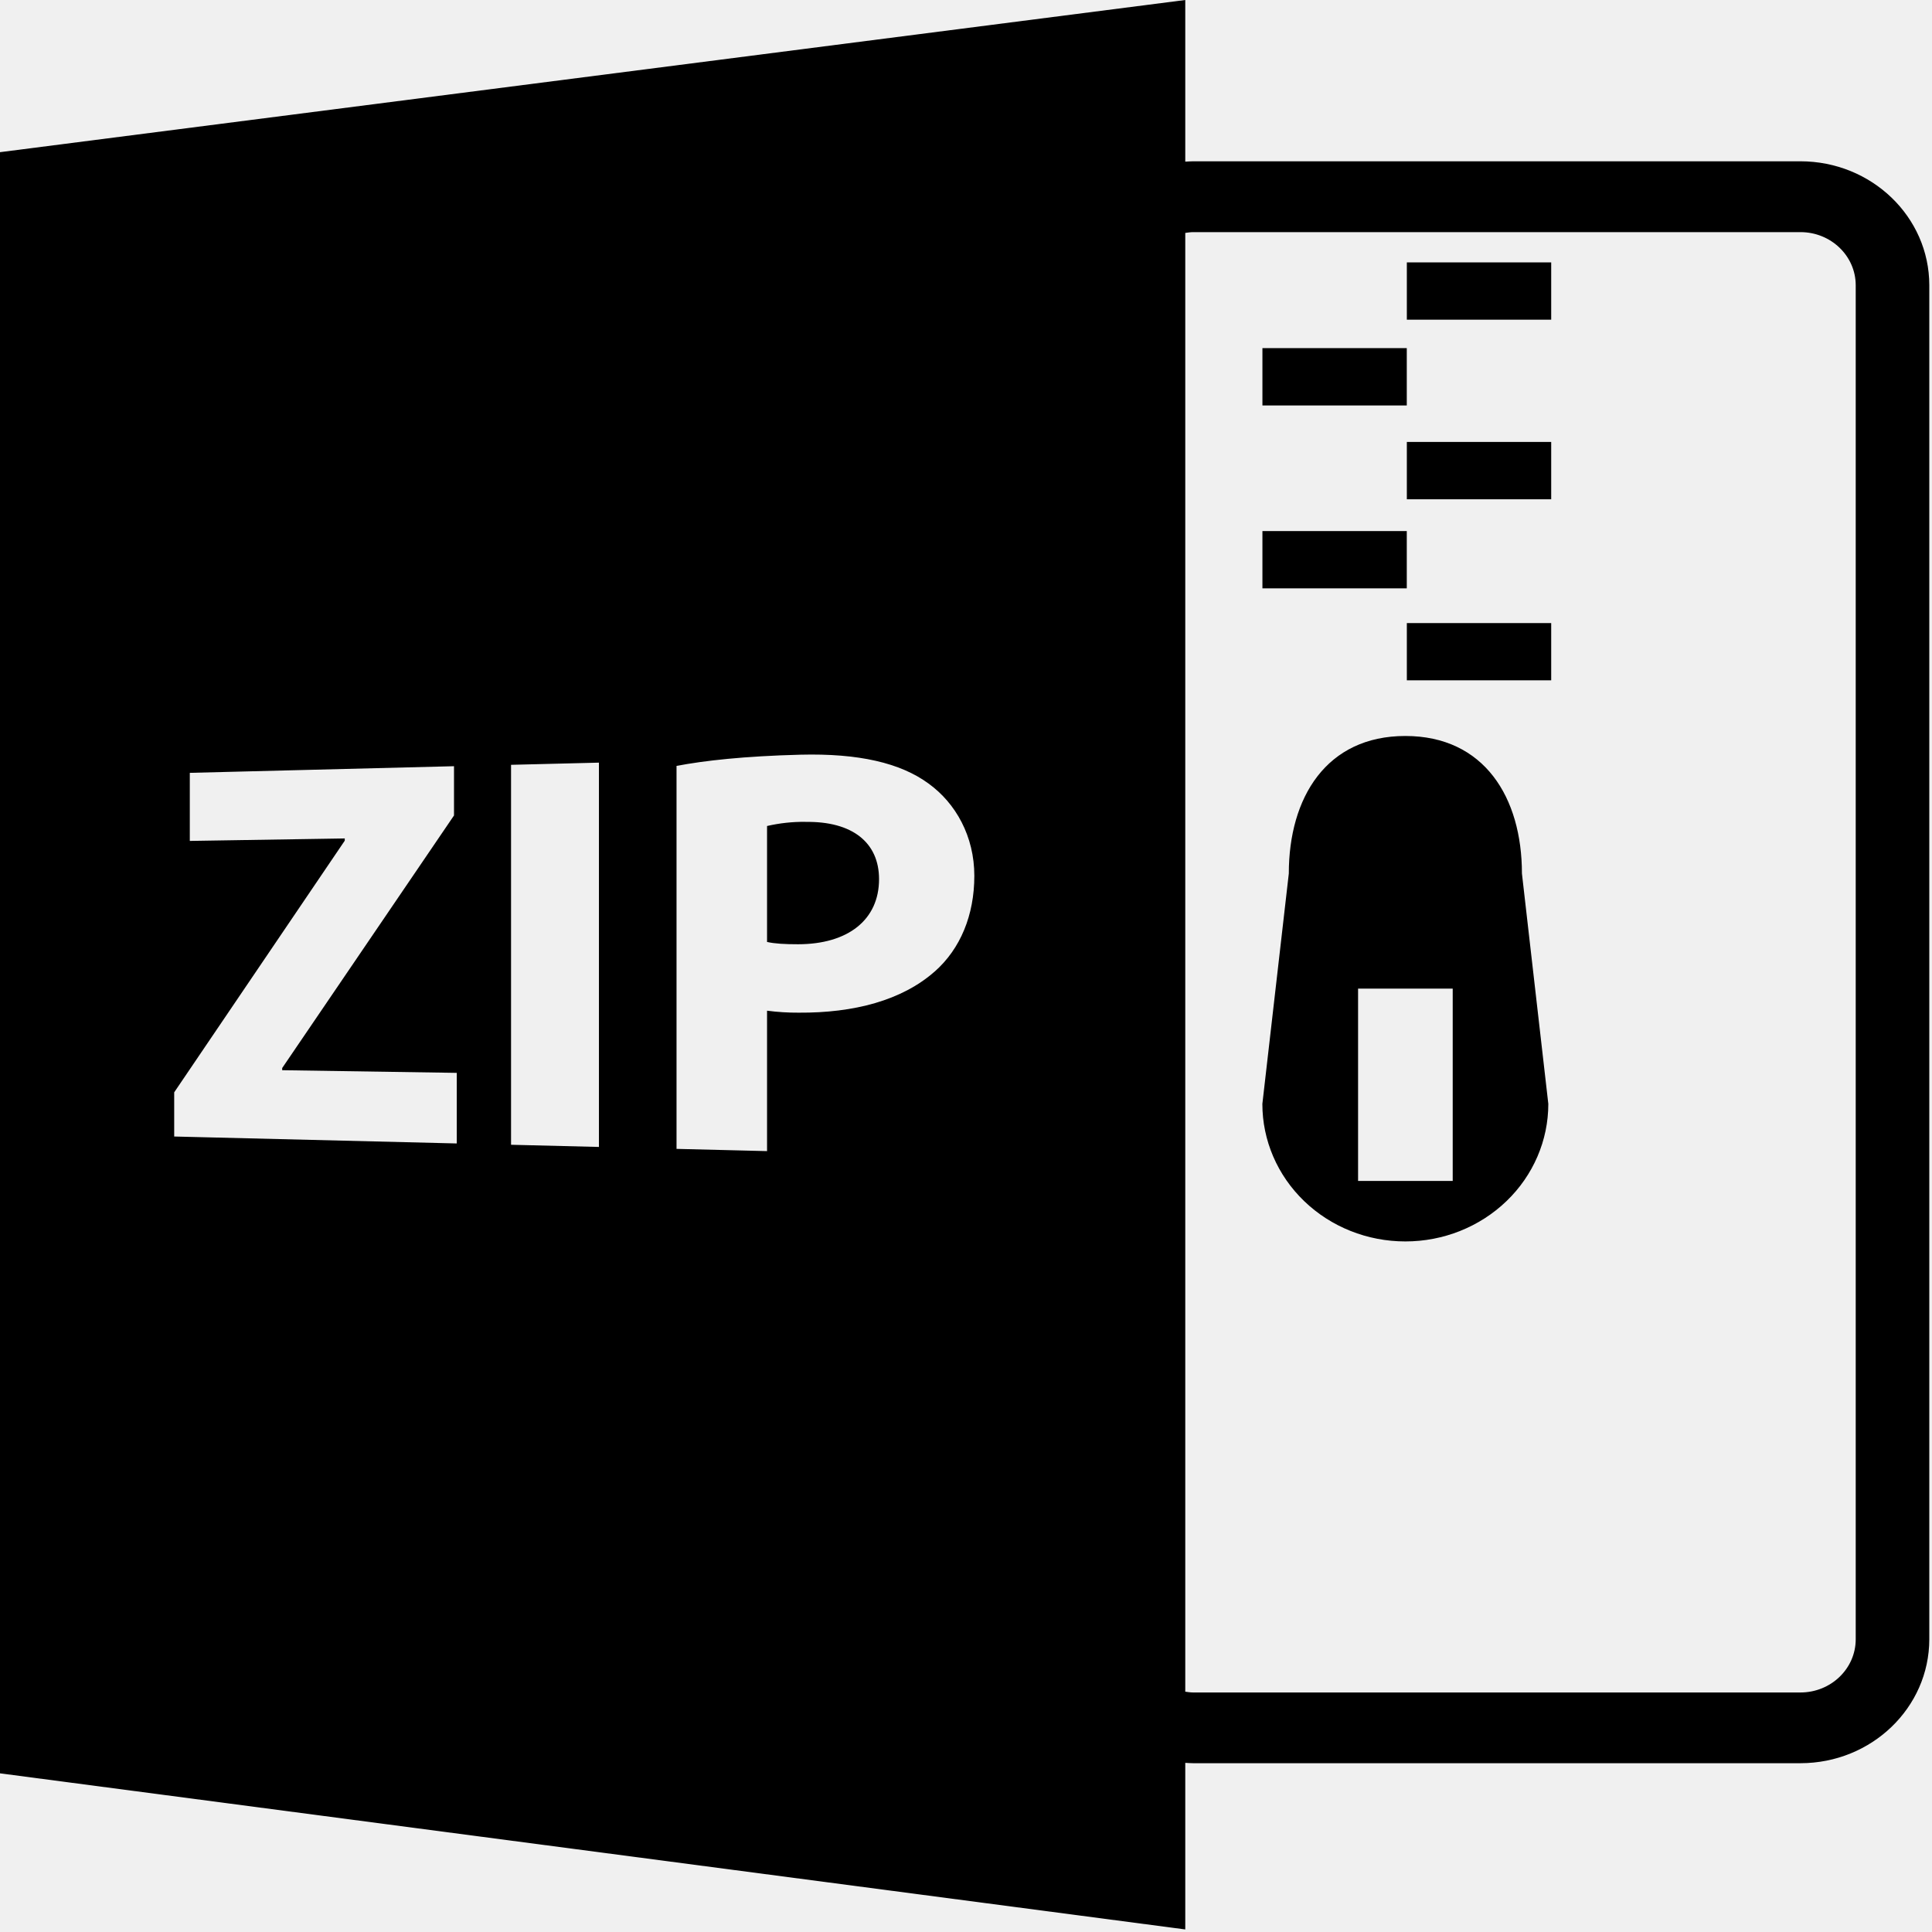
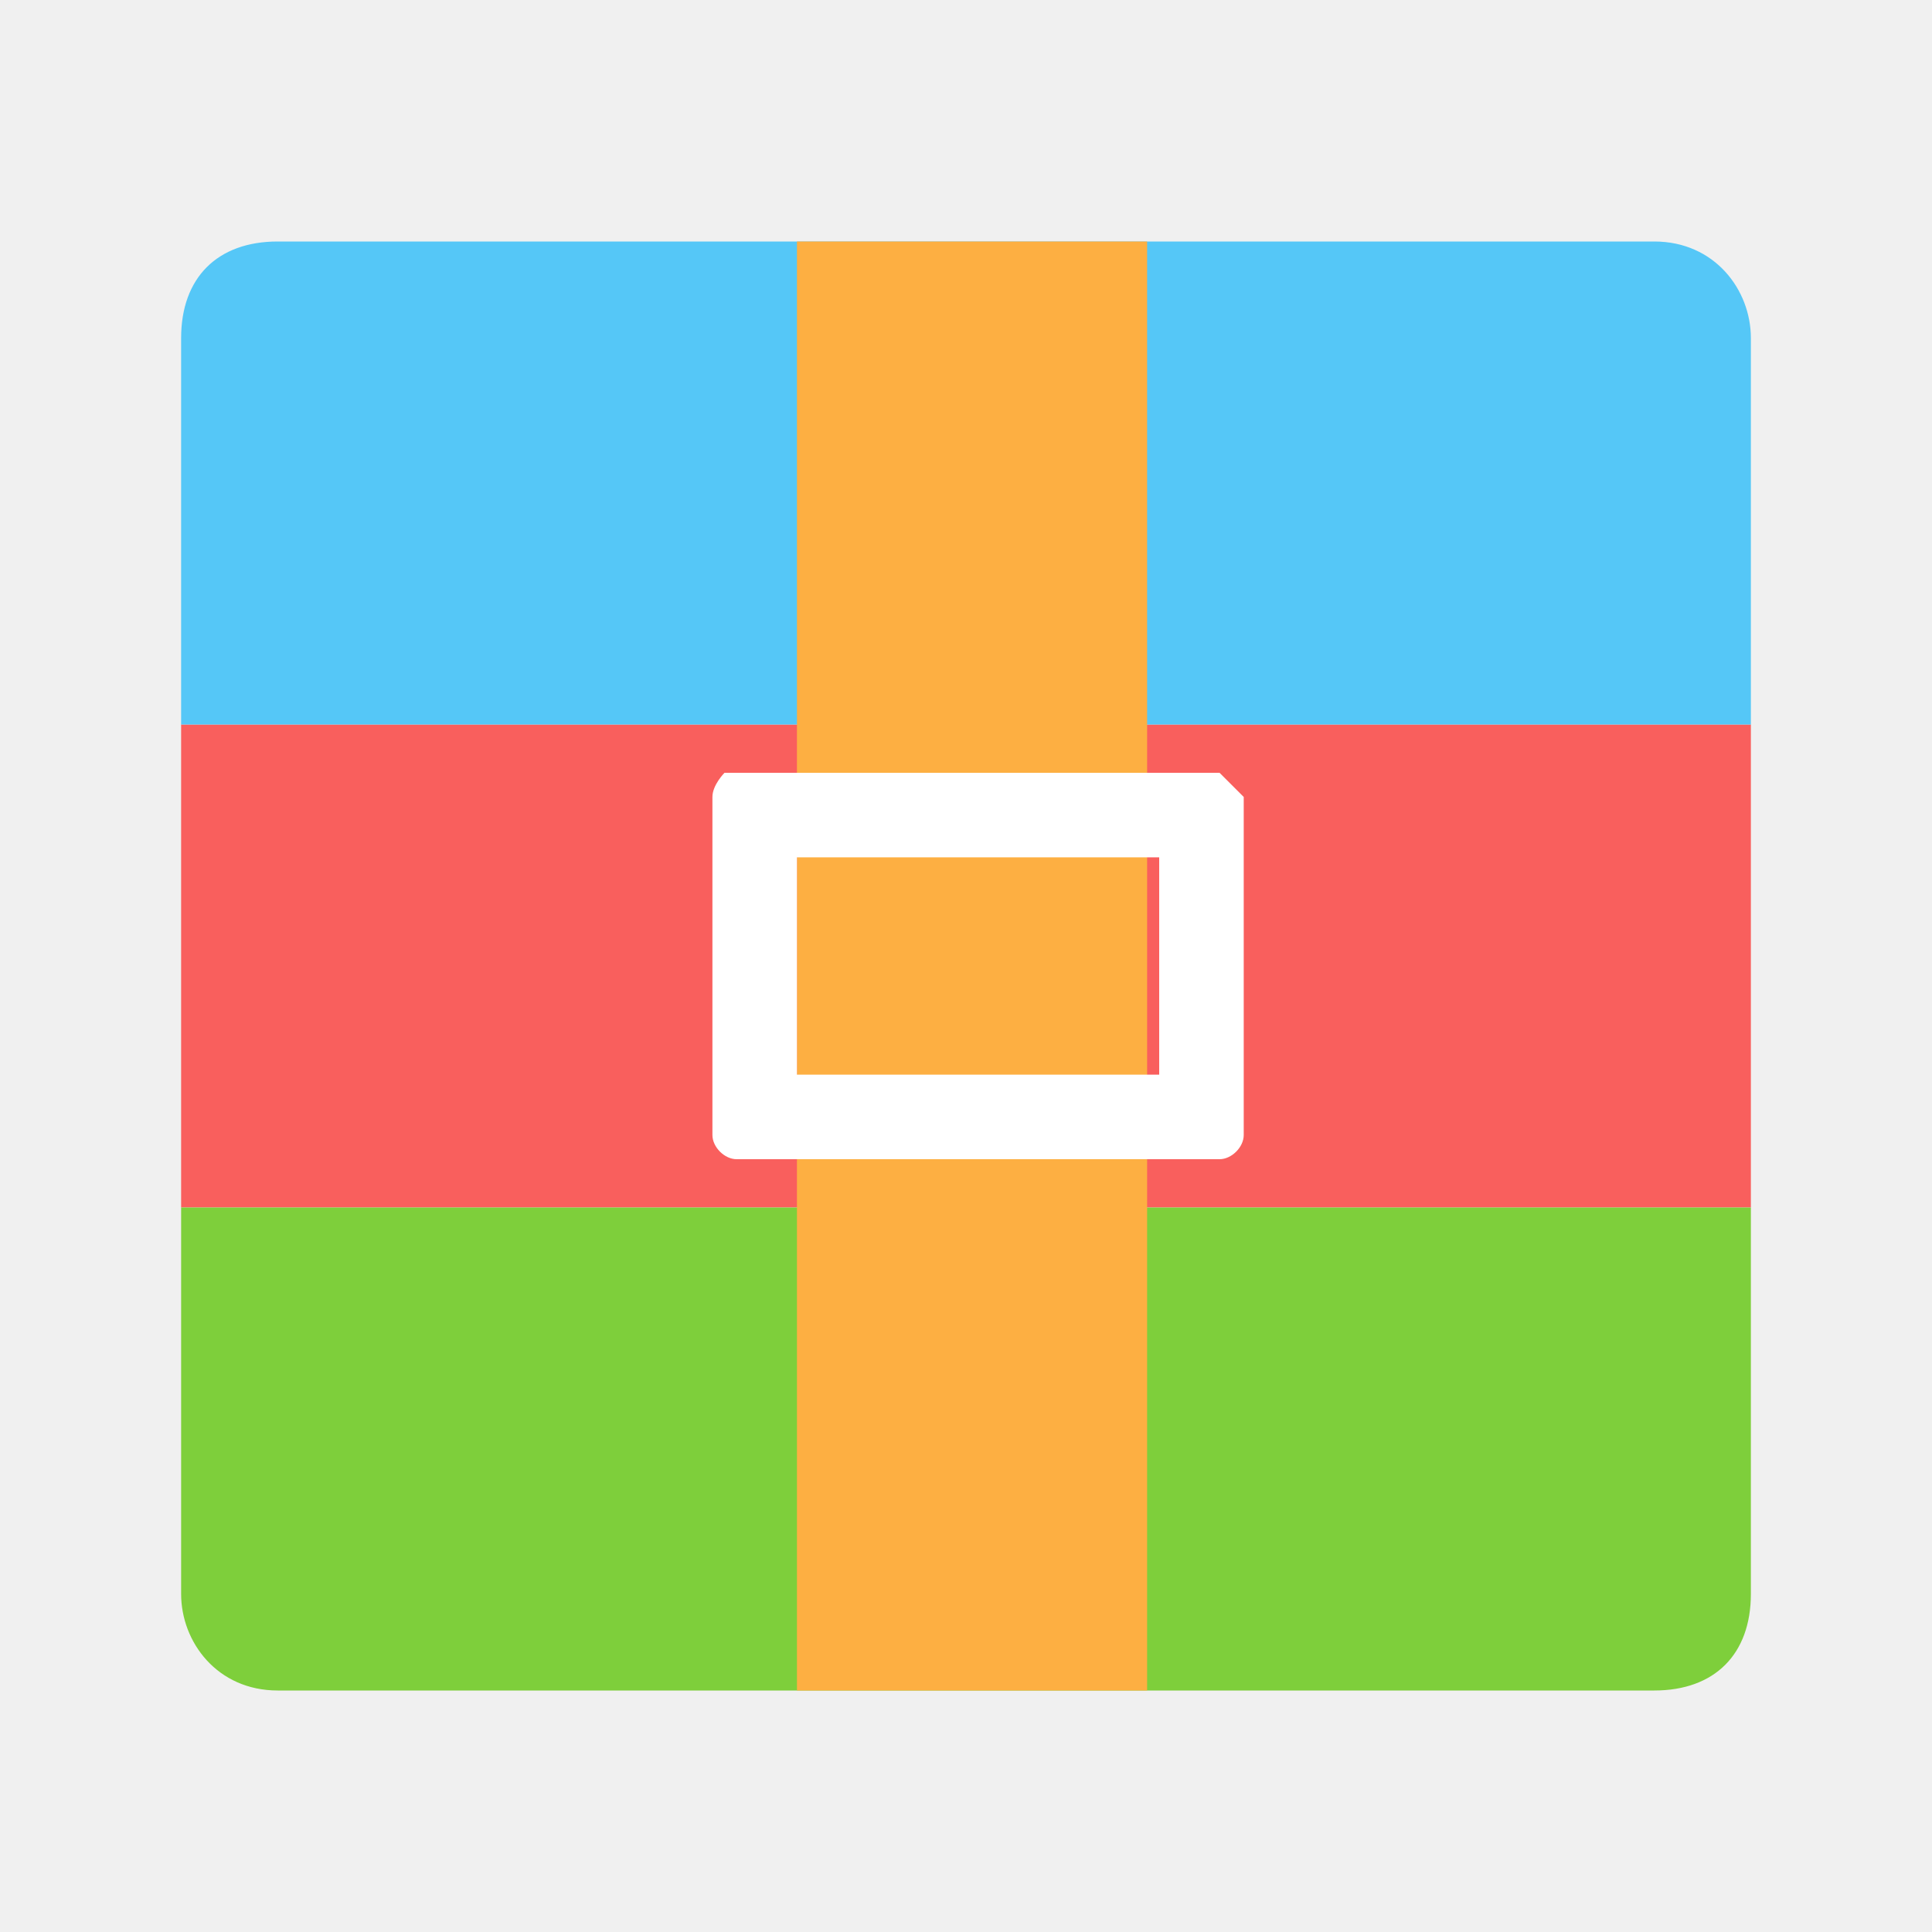
- <svg xmlns="http://www.w3.org/2000/svg" width="128" height="128">
-   <path d="M78.527 116.793c.178.008.348.024.527.024h40.233c4.711-.005 8.53-3.677 8.534-8.21V18.895c-.004-4.532-3.823-8.204-8.534-8.209H79.054c-.179 0-.353.016-.527.024V0L0 10.082v107.406l78.527 10.342v-11.037zm0-101.362c.174-.024.348-.052.527-.052h40.233c2.018 0 3.659 1.578 3.659 3.52v89.713c-.003 1.942-1.64 3.517-3.659 3.519H79.054c-.179 0-.353-.028-.527-.052V15.431zM30.262 75.757l-18.721-.46V72.37l11.3-16.673v-.148l-10.266.164v-4.51l17.504-.44v3.264L18.696 70.76v.144l11.566.176v4.678zm9.419.231l-5.823-.144V50.671l5.823-.144v25.461zm22.255-11.632c-2.168 1.922-5.353 2.76-9.02 2.736-.702.004-1.402-.04-2.097-.131v9.303l-5.997-.148V50.743c1.852-.352 4.473-.647 8.218-.743 3.838-.096 6.608.539 8.48 1.913 1.807 1.306 3.032 3.5 3.032 6.112s-.926 4.833-2.612 6.331h-.004zM53.36 54.45c-.856-.01-1.71.083-2.541.275v7.682c.523.116 1.167.152 2.06.152 3.301-.004 5.36-1.614 5.36-4.314 0-2.425-1.772-3.843-4.875-3.791l-.004-.004zm39.847-37.066h9.564v3.795h-9.564v-3.795zm-9.568 5.68h9.564v3.8h-9.564v-3.8zm9.568 6.216h9.564v3.799h-9.564V29.28zm0 12h9.564v3.794h-9.564V41.28zm-9.568-6.096h9.564v3.795h-9.564v-3.795zm9.472 47.064c2.512 0 4.921-.96 6.697-2.67 1.776-1.708 2.773-4.026 2.772-6.442l-1.748-15.263c0-5.033-2.492-9.112-7.725-9.112-5.232 0-7.72 4.079-7.72 9.112l-1.752 15.263c-.001 2.417.996 4.735 2.773 6.444 1.777 1.71 4.187 2.669 6.7 2.668h.003zm-3.135-16.75h6.27v12.743h-6.27V65.5z" />
+ <svg xmlns="http://www.w3.org/2000/svg" version="1.1" id="图层_1" x="0px" y="0px" viewBox="0 0 16 16" style="enable-background:new 0 0 16 16;" xml:space="preserve">
+   <style type="text/css">
+ 	.st0{fill:#F95F5D;}
+ 	.st1{fill:#55C7F7;}
+ 	.st2{fill:#7ECF3B;}
+ 	.st3{fill:#FDAF42;}
+ 	.st4{fill:#FFFFFF;}
+ </style>
+   <path class="st0" d="M1.5,6h13v4h-13V6z" />
+   <path class="st1" d="M14.5,6V2.8c0-0.4-0.3-0.8-0.8-0.8H2.3C1.8,2,1.5,2.3,1.5,2.8V6H14.5z" />
+   <path class="st2" d="M1.5,10v3.2c0,0.4,0.3,0.8,0.8,0.8h11.4c0.5,0,0.8-0.3,0.8-0.8V10H1.5z" />
+   <path class="st3" d="M6.6,2h2.9v12H6.6V2z" />
+   <path class="st4" d="M9.6,7.1v1.8h-3V7.1H9.6 M10.1,6.4H6C6,6.4,5.9,6.5,5.9,6.6v2.8c0,0.1,0.1,0.2,0.2,0.2h4c0.1,0,0.2-0.1,0.2-0.2  V6.6C10.2,6.5,10.1,6.4,10.1,6.4z" />
</svg>
